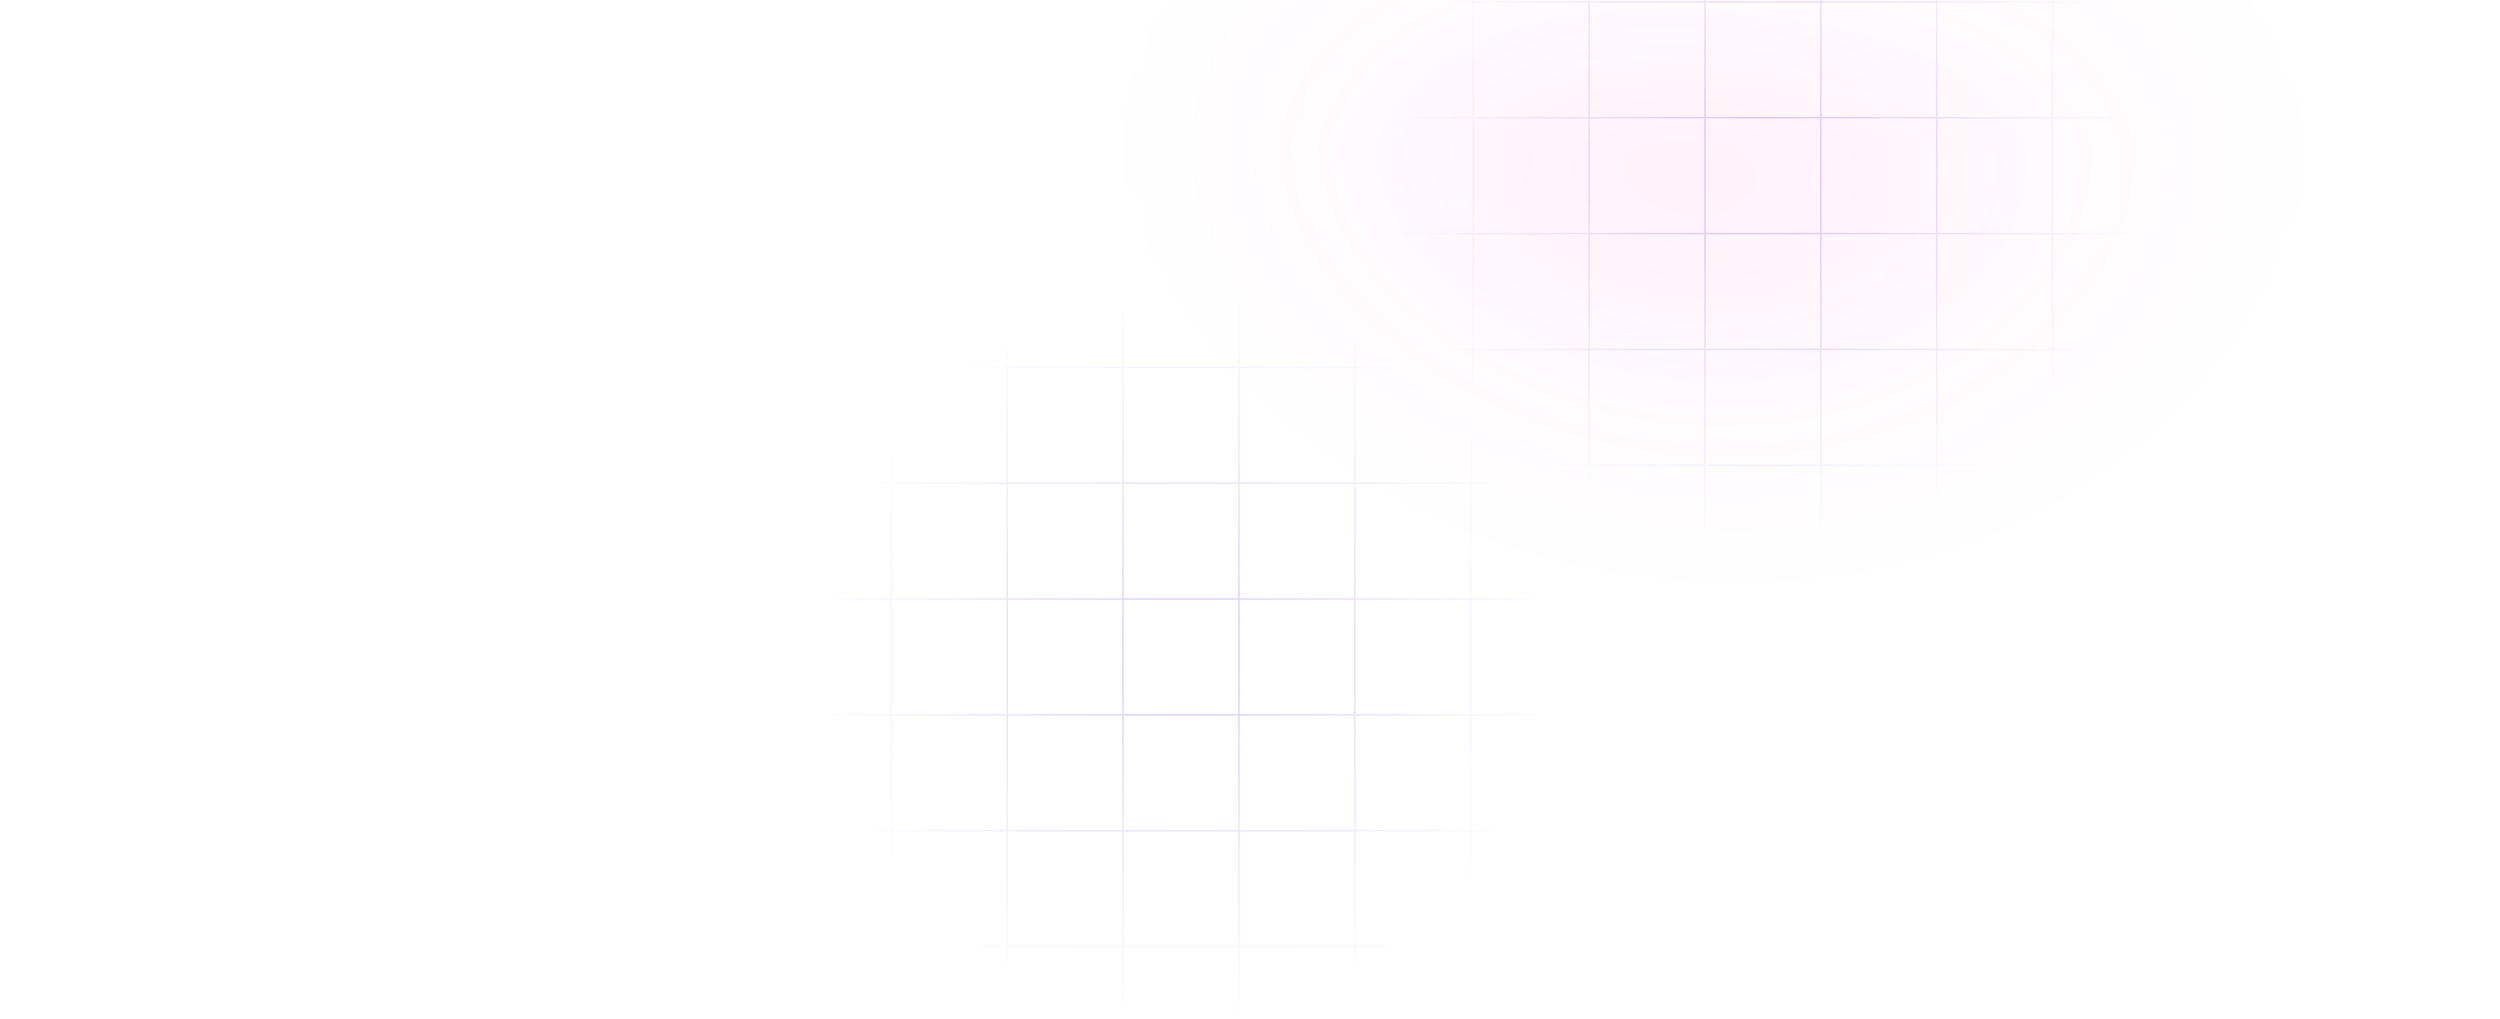
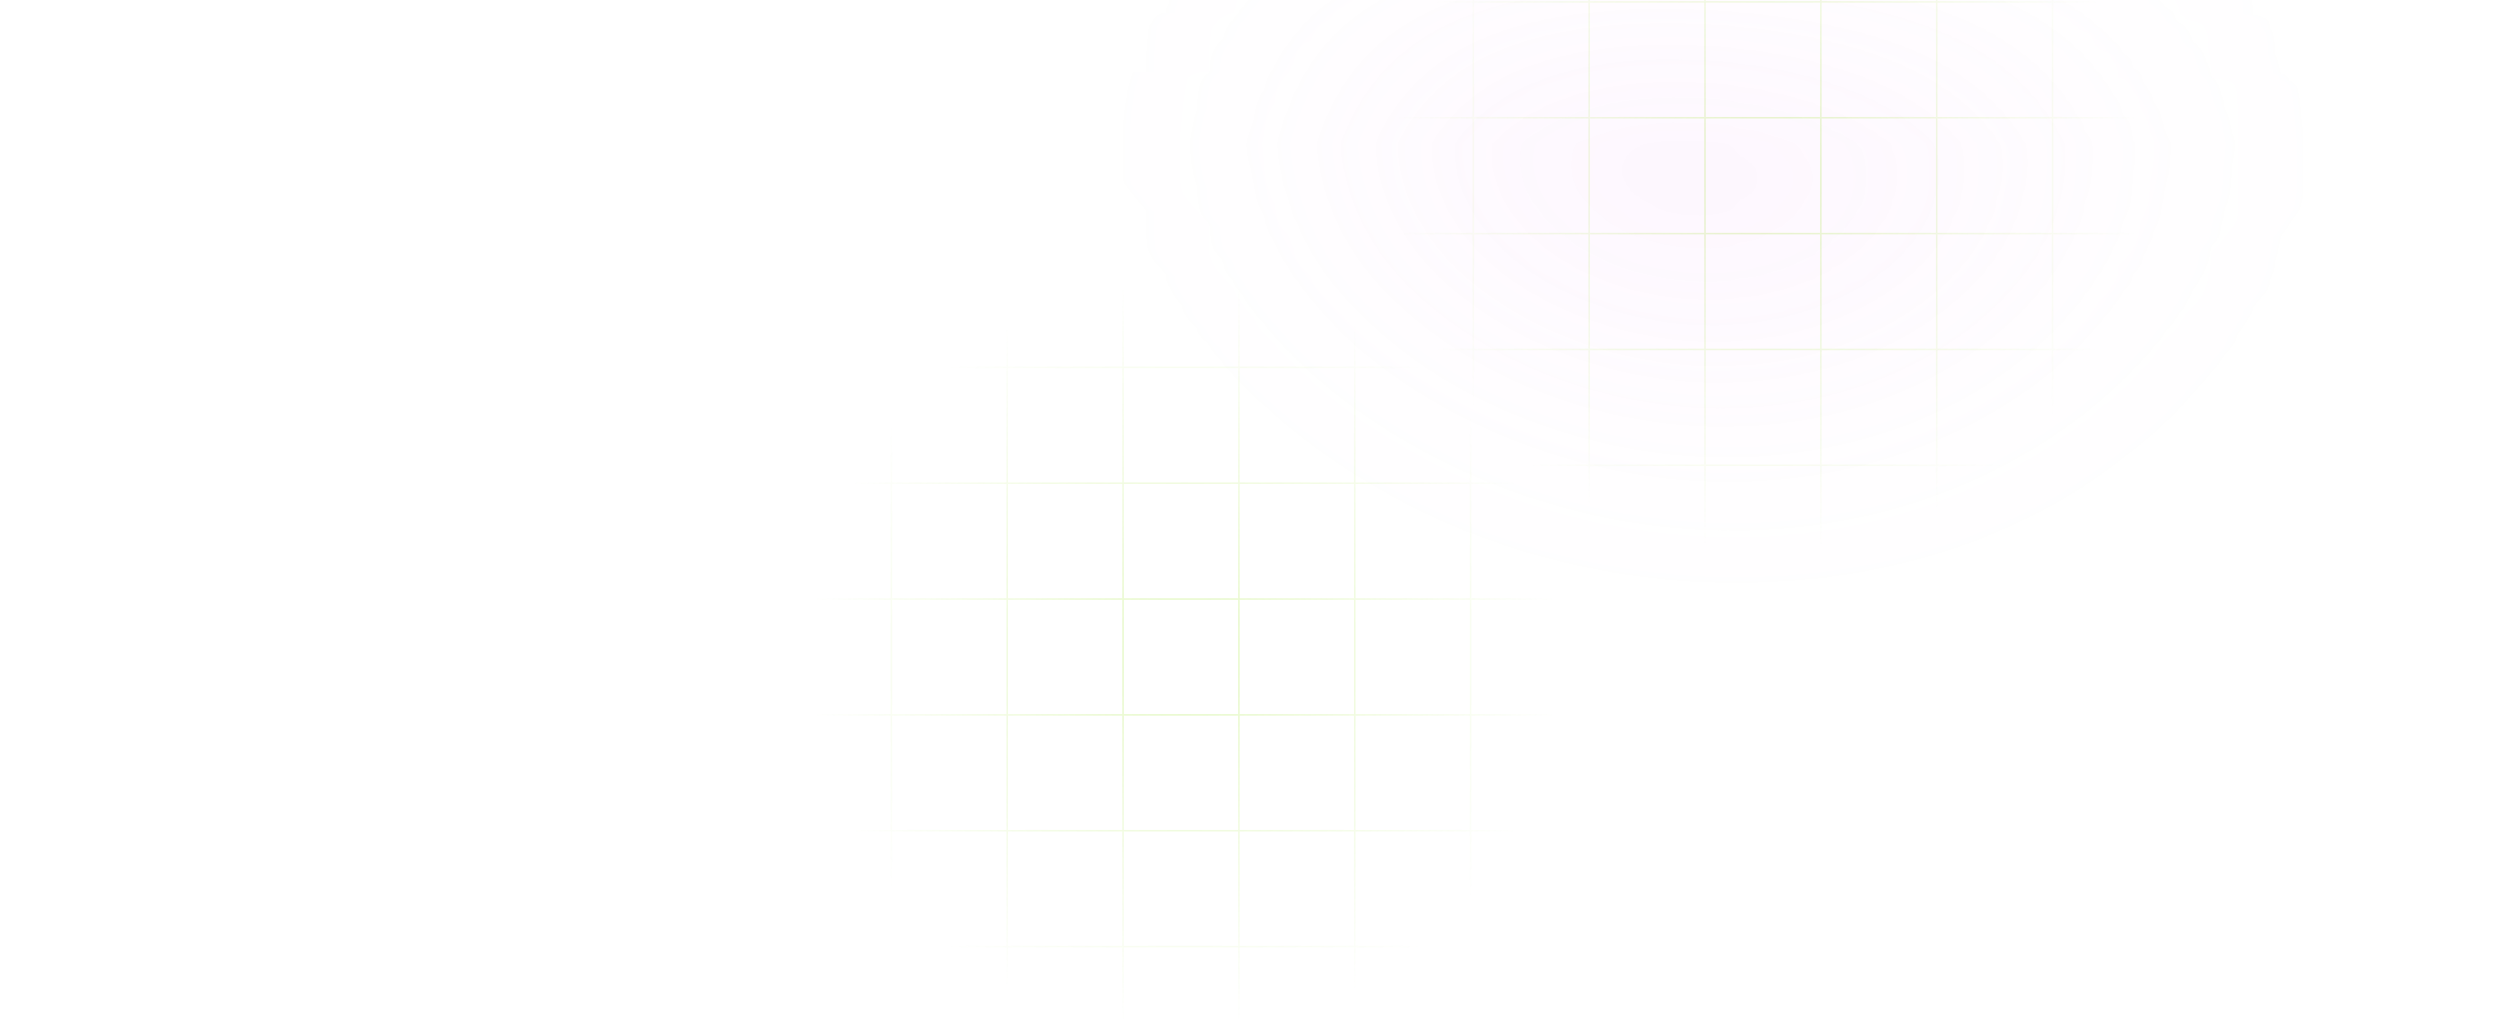
<svg xmlns="http://www.w3.org/2000/svg" fill="none" viewBox="0 147.552 1589.484 647.448" style="max-height: 500px" width="1589.484" height="647.448">
  <mask height="795" width="1572" y="0" x="0" maskUnits="userSpaceOnUse" style="mask-type:alpha" id="mask0_340_660">
    <rect fill="#D9D9D9" height="795" width="1572" />
  </mask>
  <g mask="url(#mask0_340_660)">
    <path fill="url(#paint0_radial_340_660)" d="M862.574 -54.912V0.955L808.953 0.955L808.953 1.955L862.574 1.955V74.609H808.953L808.953 75.609H862.574V148.264H808.953L808.953 149.264H862.574V221.918H808.953L808.953 222.918H862.574V295.572H808.953L808.953 296.572H862.574V369.227H808.953L808.953 370.227H862.574V442.881H808.953L808.953 443.881H862.574V516.535H808.953L808.953 517.535H862.574V573.404H863.574V517.535H936.23V573.404H937.23V517.535H1009.88V573.404H1010.88V517.535H1083.53V573.404H1084.53V517.535L1157.19 517.535V573.404H1158.19V517.535H1230.85V573.404H1231.85V517.535H1304.5V573.404H1305.5V517.535H1378.15V573.404H1379.15V517.535H1437.27V516.535H1379.15V443.881H1437.27V442.881H1379.15V370.227H1437.27V369.227H1379.15V296.572H1437.27V295.572H1379.15V222.918H1437.27V221.918H1379.15V149.264H1437.27V148.264H1379.15V75.609H1437.27V74.609H1379.15V1.955L1437.27 1.955V0.955L1379.15 0.955V-54.912H1378.15V0.955H1305.5V-54.912H1304.5V0.955L1231.85 0.955V-54.912H1230.85V0.955L1158.19 0.955V-54.912H1157.19V0.955L1084.53 0.955V-54.912H1083.53V0.955L1010.88 0.955V-54.912H1009.88V0.955L937.23 0.955V-54.912H936.23V0.955H863.574V-54.912H862.574ZM1378.15 516.535V443.881H1305.5V516.535H1378.15ZM1304.5 516.535V443.881H1231.85V516.535H1304.5ZM1230.85 516.535V443.881H1158.19V516.535H1230.85ZM1157.19 516.535V443.881H1084.53V516.535L1157.19 516.535ZM1083.53 516.535V443.881H1010.88V516.535H1083.53ZM1009.88 516.535V443.881H937.23V516.535H1009.88ZM936.23 516.535V443.881H863.574V516.535H936.23ZM936.23 442.881H863.574V370.227H936.23V442.881ZM1009.88 442.881H937.23V370.227H1009.88V442.881ZM1083.53 442.881H1010.88V370.227H1083.53V442.881ZM1157.19 442.881H1084.53V370.227H1157.19V442.881ZM1230.85 442.881H1158.19V370.227H1230.85V442.881ZM1304.5 442.881H1231.85V370.227H1304.5V442.881ZM1378.15 442.881H1305.5V370.227H1378.15V442.881ZM1378.15 369.227V296.572H1305.5V369.227H1378.15ZM1304.5 369.227V296.572H1231.85V369.227H1304.5ZM1230.85 369.227V296.572H1158.19V369.227H1230.85ZM1157.19 369.227V296.572H1084.53V369.227H1157.19ZM1083.53 369.227V296.572H1010.88V369.227H1083.53ZM1009.88 369.227V296.572H937.23V369.227H1009.88ZM936.23 369.227V296.572H863.574V369.227H936.23ZM936.23 295.572H863.574V222.918H936.23V295.572ZM1009.88 295.572H937.23V222.918H1009.88V295.572ZM1083.53 295.572H1010.88V222.918H1083.53V295.572ZM1157.19 295.572H1084.53V222.918H1157.19V295.572ZM1230.85 295.572H1158.19V222.918H1230.85V295.572ZM1304.5 295.572H1231.85V222.918H1304.5V295.572ZM1378.15 295.572H1305.5V222.918H1378.15V295.572ZM1378.15 221.918V149.264H1305.5V221.918H1378.15ZM1304.5 221.918V149.264L1231.85 149.264V221.918H1304.5ZM1230.85 221.918V149.264H1158.19V221.918H1230.85ZM1157.19 221.918V149.264H1084.53V221.918H1157.19ZM1083.53 221.918V149.264H1010.88V221.918H1083.53ZM1009.88 221.918V149.264L937.23 149.264V221.918H1009.88ZM936.23 221.918V149.264H863.574V221.918H936.23ZM936.23 148.264H863.574V75.609H936.23V148.264ZM1009.88 148.264L937.23 148.264V75.609L1009.88 75.609V148.264ZM1083.53 148.264H1010.88V75.609H1083.53V148.264ZM1157.19 148.264H1084.53V75.609H1157.19V148.264ZM1230.85 148.264H1158.19V75.609H1230.85V148.264ZM1304.5 148.264L1231.85 148.264V75.609L1304.5 75.609V148.264ZM1378.15 148.264H1305.5V75.609H1378.15V148.264ZM1378.15 74.609V1.955H1305.5V74.609H1378.15ZM1304.5 74.609V1.955L1231.85 1.955V74.609L1304.5 74.609ZM1230.85 74.609V1.955L1158.19 1.955V74.609H1230.85ZM1157.19 74.609V1.955L1084.53 1.955V74.609H1157.19ZM1083.53 74.609V1.955L1010.88 1.955V74.609H1083.53ZM1009.88 74.609V1.955L937.23 1.955V74.609L1009.88 74.609ZM936.23 74.609V1.955H863.574V74.609H936.23Z" clip-rule="evenodd" fill-rule="evenodd" />
    <path fill="url(#paint1_radial_340_660)" d="M492.574 251.088V306.955L438.953 306.955L438.953 307.955L492.574 307.955V380.609H438.953L438.953 381.609H492.574V454.264H438.953L438.953 455.264H492.574V527.918H438.953L438.953 528.918H492.574V601.572H438.953L438.953 602.572H492.574V675.227H438.953L438.953 676.227H492.574V748.881H438.953L438.953 749.881H492.574V822.535H438.953L438.953 823.535H492.574V879.404H493.574V823.535H566.23V879.404H567.23V823.535H639.878V879.404H640.878V823.535H713.535V879.404H714.535V823.535L787.191 823.535V879.404H788.191V823.535H860.847V879.404H861.847V823.535H934.496V879.404H935.496V823.535H1008.15V879.404H1009.15V823.535H1067.27V822.535H1009.15V749.881H1067.27V748.881H1009.15V676.227H1067.27V675.227H1009.15V602.572H1067.27V601.572H1009.15V528.918H1067.27V527.918H1009.15V455.264H1067.27V454.264H1009.15V381.609H1067.27V380.609H1009.15V307.955L1067.27 307.955V306.955L1009.15 306.955V251.088H1008.15V306.955H935.496V251.088H934.496V306.955L861.847 306.955V251.088H860.847V306.955L788.191 306.955V251.088H787.191V306.955L714.535 306.955V251.088H713.535V306.955L640.878 306.955V251.088H639.878V306.955L567.23 306.955V251.088H566.23V306.955H493.574V251.088H492.574ZM1008.15 822.535V749.881H935.496V822.535H1008.15ZM934.496 822.535V749.881H861.847V822.535H934.496ZM860.847 822.535V749.881H788.191V822.535H860.847ZM787.191 822.535V749.881H714.535V822.535L787.191 822.535ZM713.535 822.535V749.881H640.878V822.535H713.535ZM639.878 822.535V749.881H567.23V822.535H639.878ZM566.23 822.535V749.881H493.574V822.535H566.23ZM566.23 748.881H493.574V676.227H566.23V748.881ZM639.878 748.881H567.23V676.227H639.878V748.881ZM713.535 748.881H640.878V676.227H713.535V748.881ZM787.191 748.881H714.535V676.227H787.191V748.881ZM860.847 748.881H788.191V676.227H860.847V748.881ZM934.496 748.881H861.847V676.227H934.496V748.881ZM1008.15 748.881H935.496V676.227H1008.15V748.881ZM1008.15 675.227V602.572H935.496V675.227H1008.15ZM934.496 675.227V602.572H861.847V675.227H934.496ZM860.847 675.227V602.572H788.191V675.227H860.847ZM787.191 675.227V602.572H714.535V675.227H787.191ZM713.535 675.227V602.572H640.878V675.227H713.535ZM639.878 675.227V602.572H567.23V675.227H639.878ZM566.23 675.227V602.572H493.574V675.227H566.23ZM566.23 601.572H493.574V528.918H566.23V601.572ZM639.878 601.572H567.23V528.918H639.878V601.572ZM713.535 601.572H640.878V528.918H713.535V601.572ZM787.191 601.572H714.535V528.918H787.191V601.572ZM860.847 601.572H788.191V528.918H860.847V601.572ZM934.496 601.572H861.847V528.918H934.496V601.572ZM1008.15 601.572H935.496V528.918H1008.15V601.572ZM1008.15 527.918V455.264H935.496V527.918H1008.15ZM934.496 527.918V455.264L861.847 455.264V527.918H934.496ZM860.847 527.918V455.264H788.191V527.918H860.847ZM787.191 527.918V455.264H714.535V527.918H787.191ZM713.535 527.918V455.264H640.878V527.918H713.535ZM639.878 527.918V455.264L567.23 455.264V527.918H639.878ZM566.23 527.918V455.264H493.574V527.918H566.23ZM566.23 454.264H493.574V381.609H566.23V454.264ZM639.878 454.264L567.23 454.264V381.609L639.878 381.609V454.264ZM713.535 454.264H640.878V381.609H713.535V454.264ZM787.191 454.264H714.535V381.609H787.191V454.264ZM860.847 454.264H788.191V381.609H860.847V454.264ZM934.496 454.264L861.847 454.264V381.609L934.496 381.609V454.264ZM1008.15 454.264H935.496V381.609H1008.15V454.264ZM1008.15 380.609V307.955H935.496V380.609H1008.15ZM934.496 380.609V307.955L861.847 307.955V380.609L934.496 380.609ZM860.847 380.609V307.955L788.191 307.955V380.609H860.847ZM787.191 380.609V307.955L714.535 307.955V380.609H787.191ZM713.535 380.609V307.955L640.878 307.955V380.609H713.535ZM639.878 380.609V307.955L567.23 307.955V380.609L639.878 380.609ZM566.23 380.609V307.955H493.574V380.609H566.23Z" clip-rule="evenodd" fill-rule="evenodd" />
    <g filter="url(#filter0_f_340_660)" opacity="0.4">
      <ellipse fill-opacity="0.23" fill="url(#paint2_linear_340_660)" transform="rotate(-157.304 1097.67 90.2204)" ry="262.262" rx="278.006" cy="90.22" cx="1097.67" />
    </g>
    <g filter="url(#filter1_f_340_660)" opacity="0.4">
-       <ellipse fill="#8244FF" transform="rotate(46.3553 645.778 -170.165)" ry="211.851" rx="362.917" cy="-170.165" cx="645.778" />
+       <ellipse fill="#a3e635" transform="rotate(46.3553 645.778 -170.165)" ry="211.851" rx="362.917" cy="-170.165" cx="645.778" />
    </g>
  </g>
  <defs>
    <filter color-interpolation-filters="sRGB" filterUnits="userSpaceOnUse" height="917.463" width="939.586" y="-368.511" x="627.875" id="filter0_f_340_660">
      <feFlood result="BackgroundImageFix" flood-opacity="0" />
      <feBlend result="shape" in2="BackgroundImageFix" in="SourceGraphic" mode="normal" />
      <feGaussianBlur result="effect1_foregroundBlur_340_660" stdDeviation="97" />
    </filter>
    <filter color-interpolation-filters="sRGB" filterUnits="userSpaceOnUse" height="1209.27" width="1195.42" y="-774.799" x="48.07" id="filter1_f_340_660">
      <feFlood result="BackgroundImageFix" flood-opacity="0" />
      <feBlend result="shape" in2="BackgroundImageFix" in="SourceGraphic" mode="normal" />
      <feGaussianBlur result="effect1_foregroundBlur_340_660" stdDeviation="152" />
    </filter>
    <radialGradient gradientTransform="translate(1123.11 259.246) rotate(90) scale(238.243)" gradientUnits="userSpaceOnUse" r="1" cy="0" cx="0" id="paint0_radial_340_660">
-       <stop stop-opacity="0.29" stop-color="#8244FF" />
-       <stop stop-opacity="0" stop-color="#8244FF" offset="1" />
+       <stop stop-opacity="0.29" stop-color="#a3e635" />
+       <stop stop-opacity="0" stop-color="#a3e635" offset="1" />
    </radialGradient>
    <radialGradient gradientTransform="translate(753.111 565.246) rotate(90) scale(238.243)" gradientUnits="userSpaceOnUse" r="1" cy="0" cx="0" id="paint1_radial_340_660">
-       <stop stop-opacity="0.29" stop-color="#8244FF" />
-       <stop stop-opacity="0" stop-color="#8244FF" offset="1" />
+       <stop stop-opacity="0.29" stop-color="#a3e635" />
+       <stop stop-opacity="0" stop-color="#a3e635" offset="1" />
    </radialGradient>
    <linearGradient gradientUnits="userSpaceOnUse" y2="384.088" x2="1240.56" y1="-139.487" x1="1356.37" id="paint2_linear_340_660">
-       <stop stop-color="#F926AE" />
-       <stop stop-color="#F926AE" offset="0.219" />
-       <stop stop-opacity="0" stop-color="#F926AE" offset="1" />
+       <stop stop-color="#e879f9" />
+       <stop stop-color="#e879f9" offset="0.219" />
+       <stop stop-opacity="0" stop-color="#e879f9" offset="1" />
    </linearGradient>
  </defs>
</svg>
